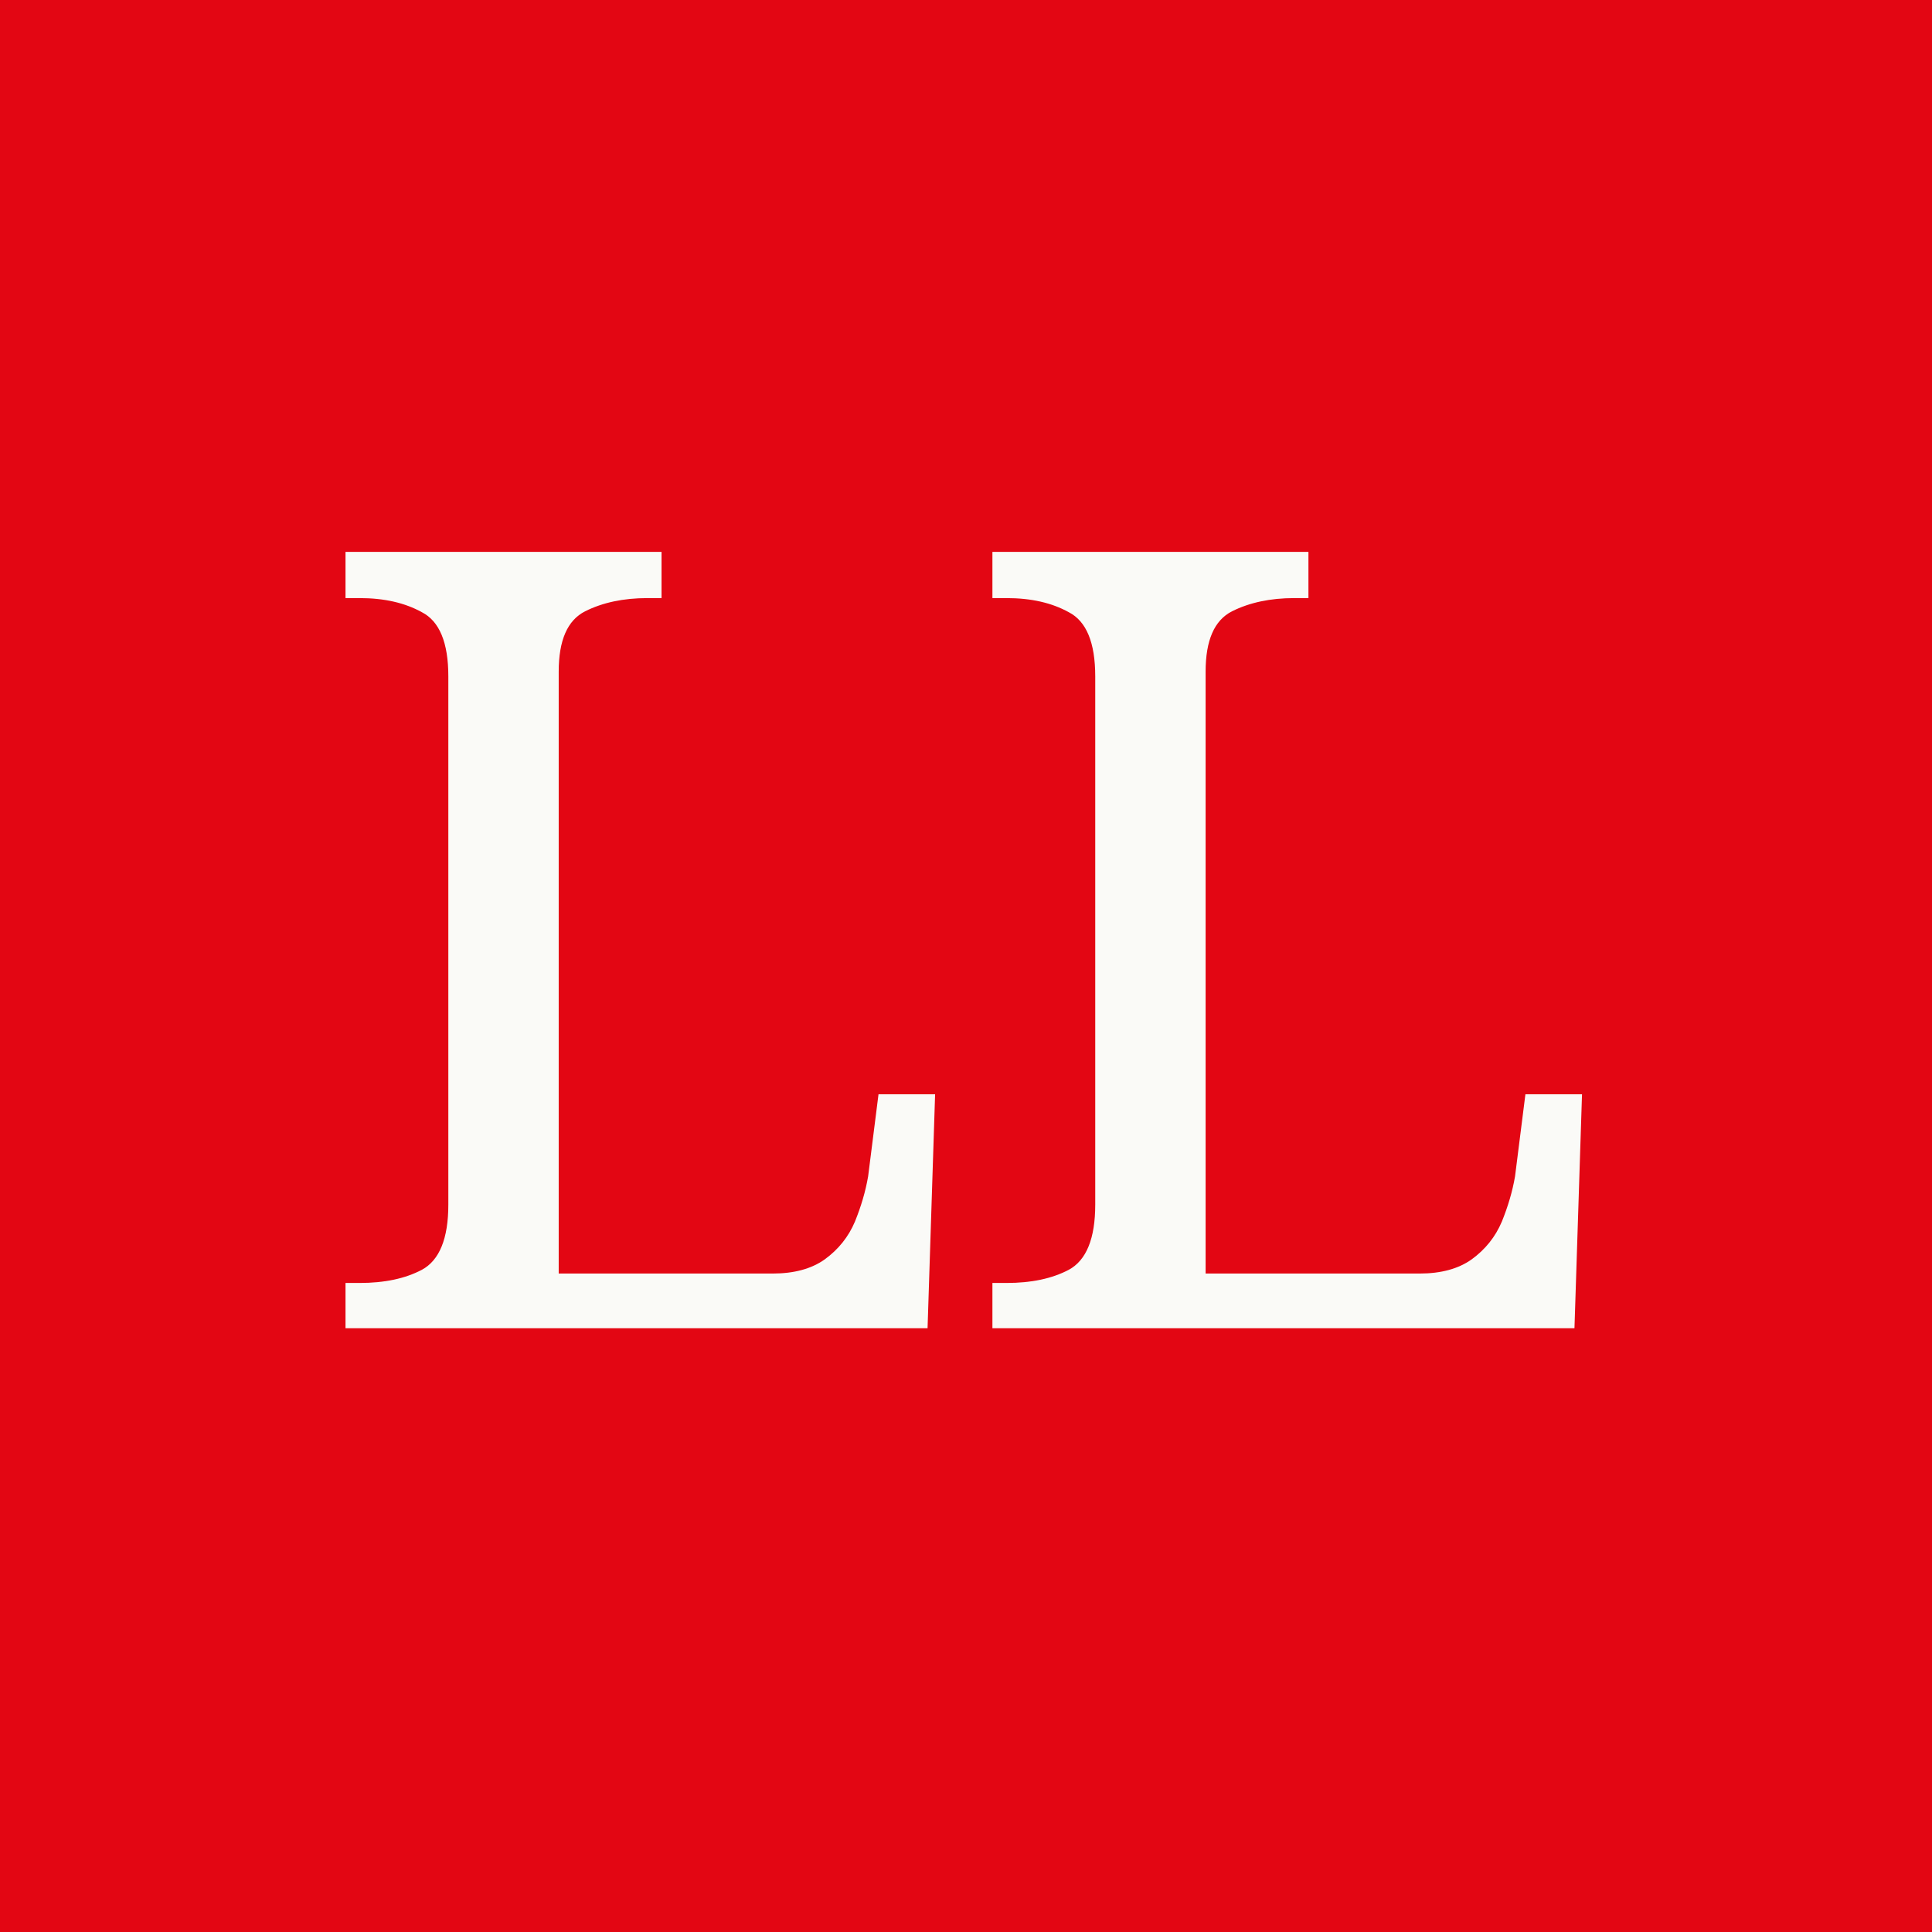
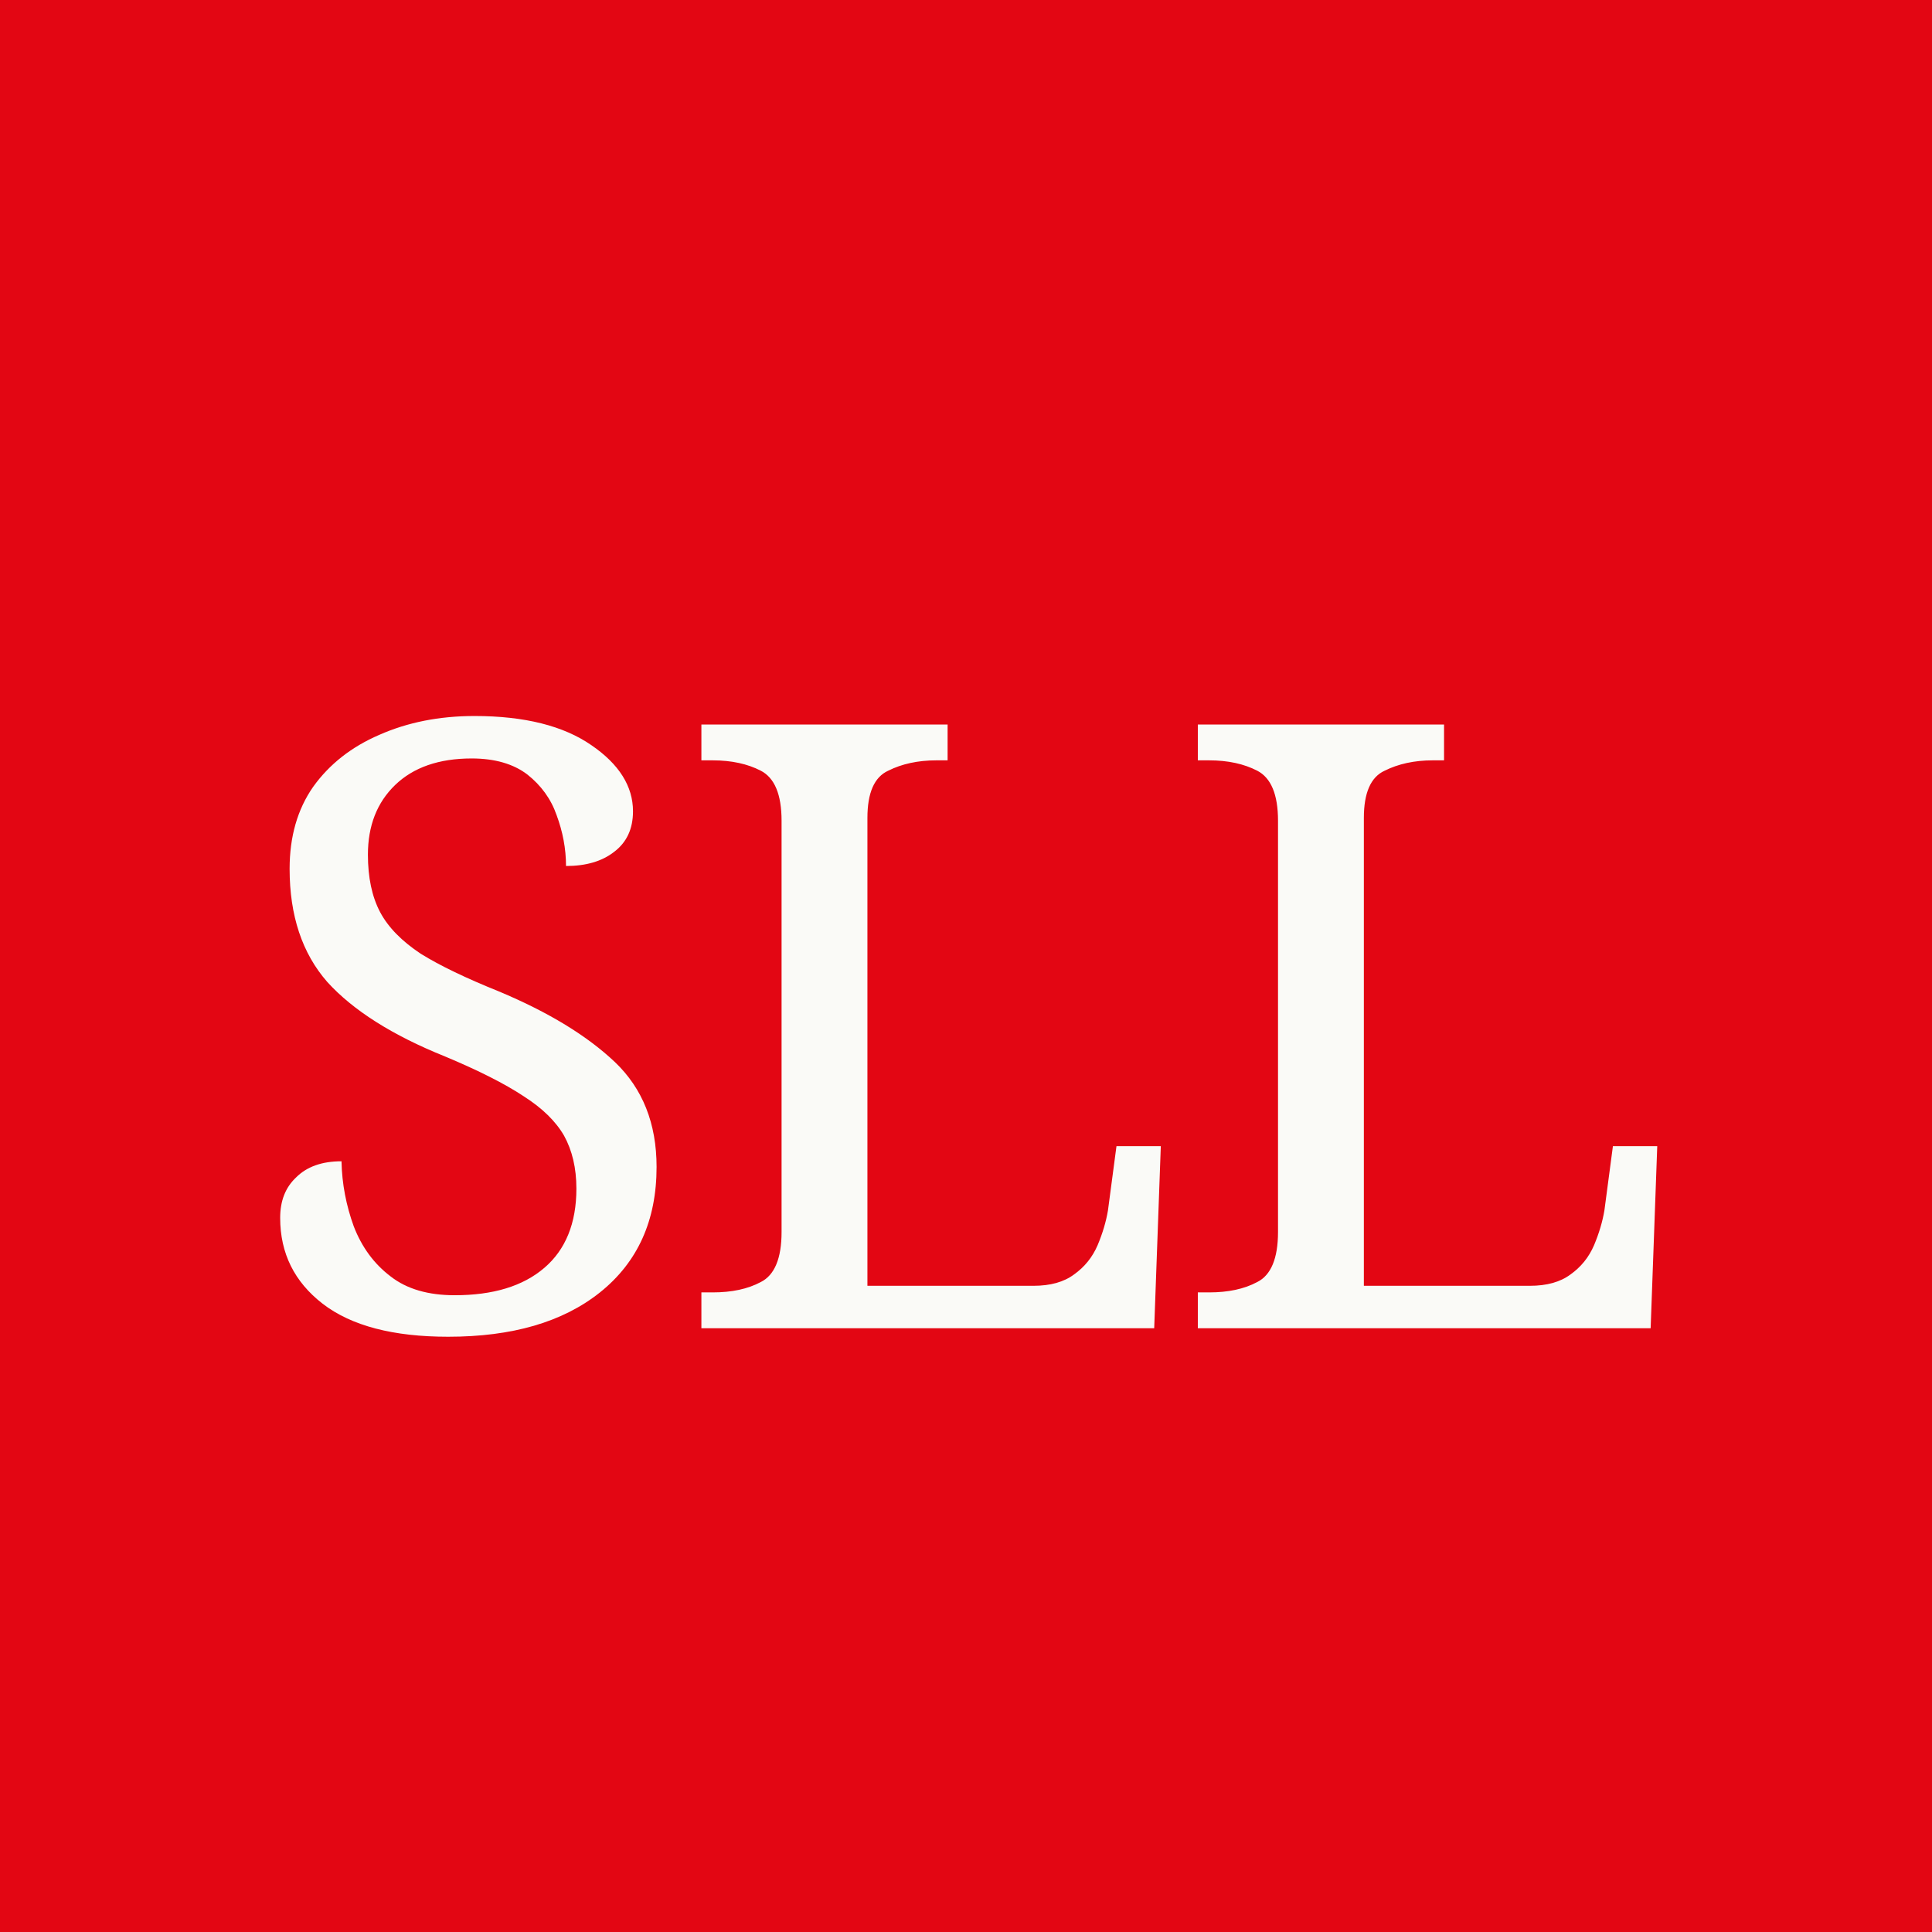
<svg xmlns="http://www.w3.org/2000/svg" width="32" height="32" viewBox="0 0 32 32">
  <rect width="32" height="32" fill="#E30613" />
-   <text x="16" y="22" font-family="Georgia, 'Playfair Display', serif" font-size="18" font-weight="500" fill="#FAFAF7" text-anchor="middle" letter-spacing="-0.5">LL</text>
+   <text x="16" y="22" font-family="Georgia, 'Playfair Display', serif" font-size="14" font-weight="500" fill="#FAFAF7" text-anchor="middle" letter-spacing="-0.5">SLL</text>
</svg>
